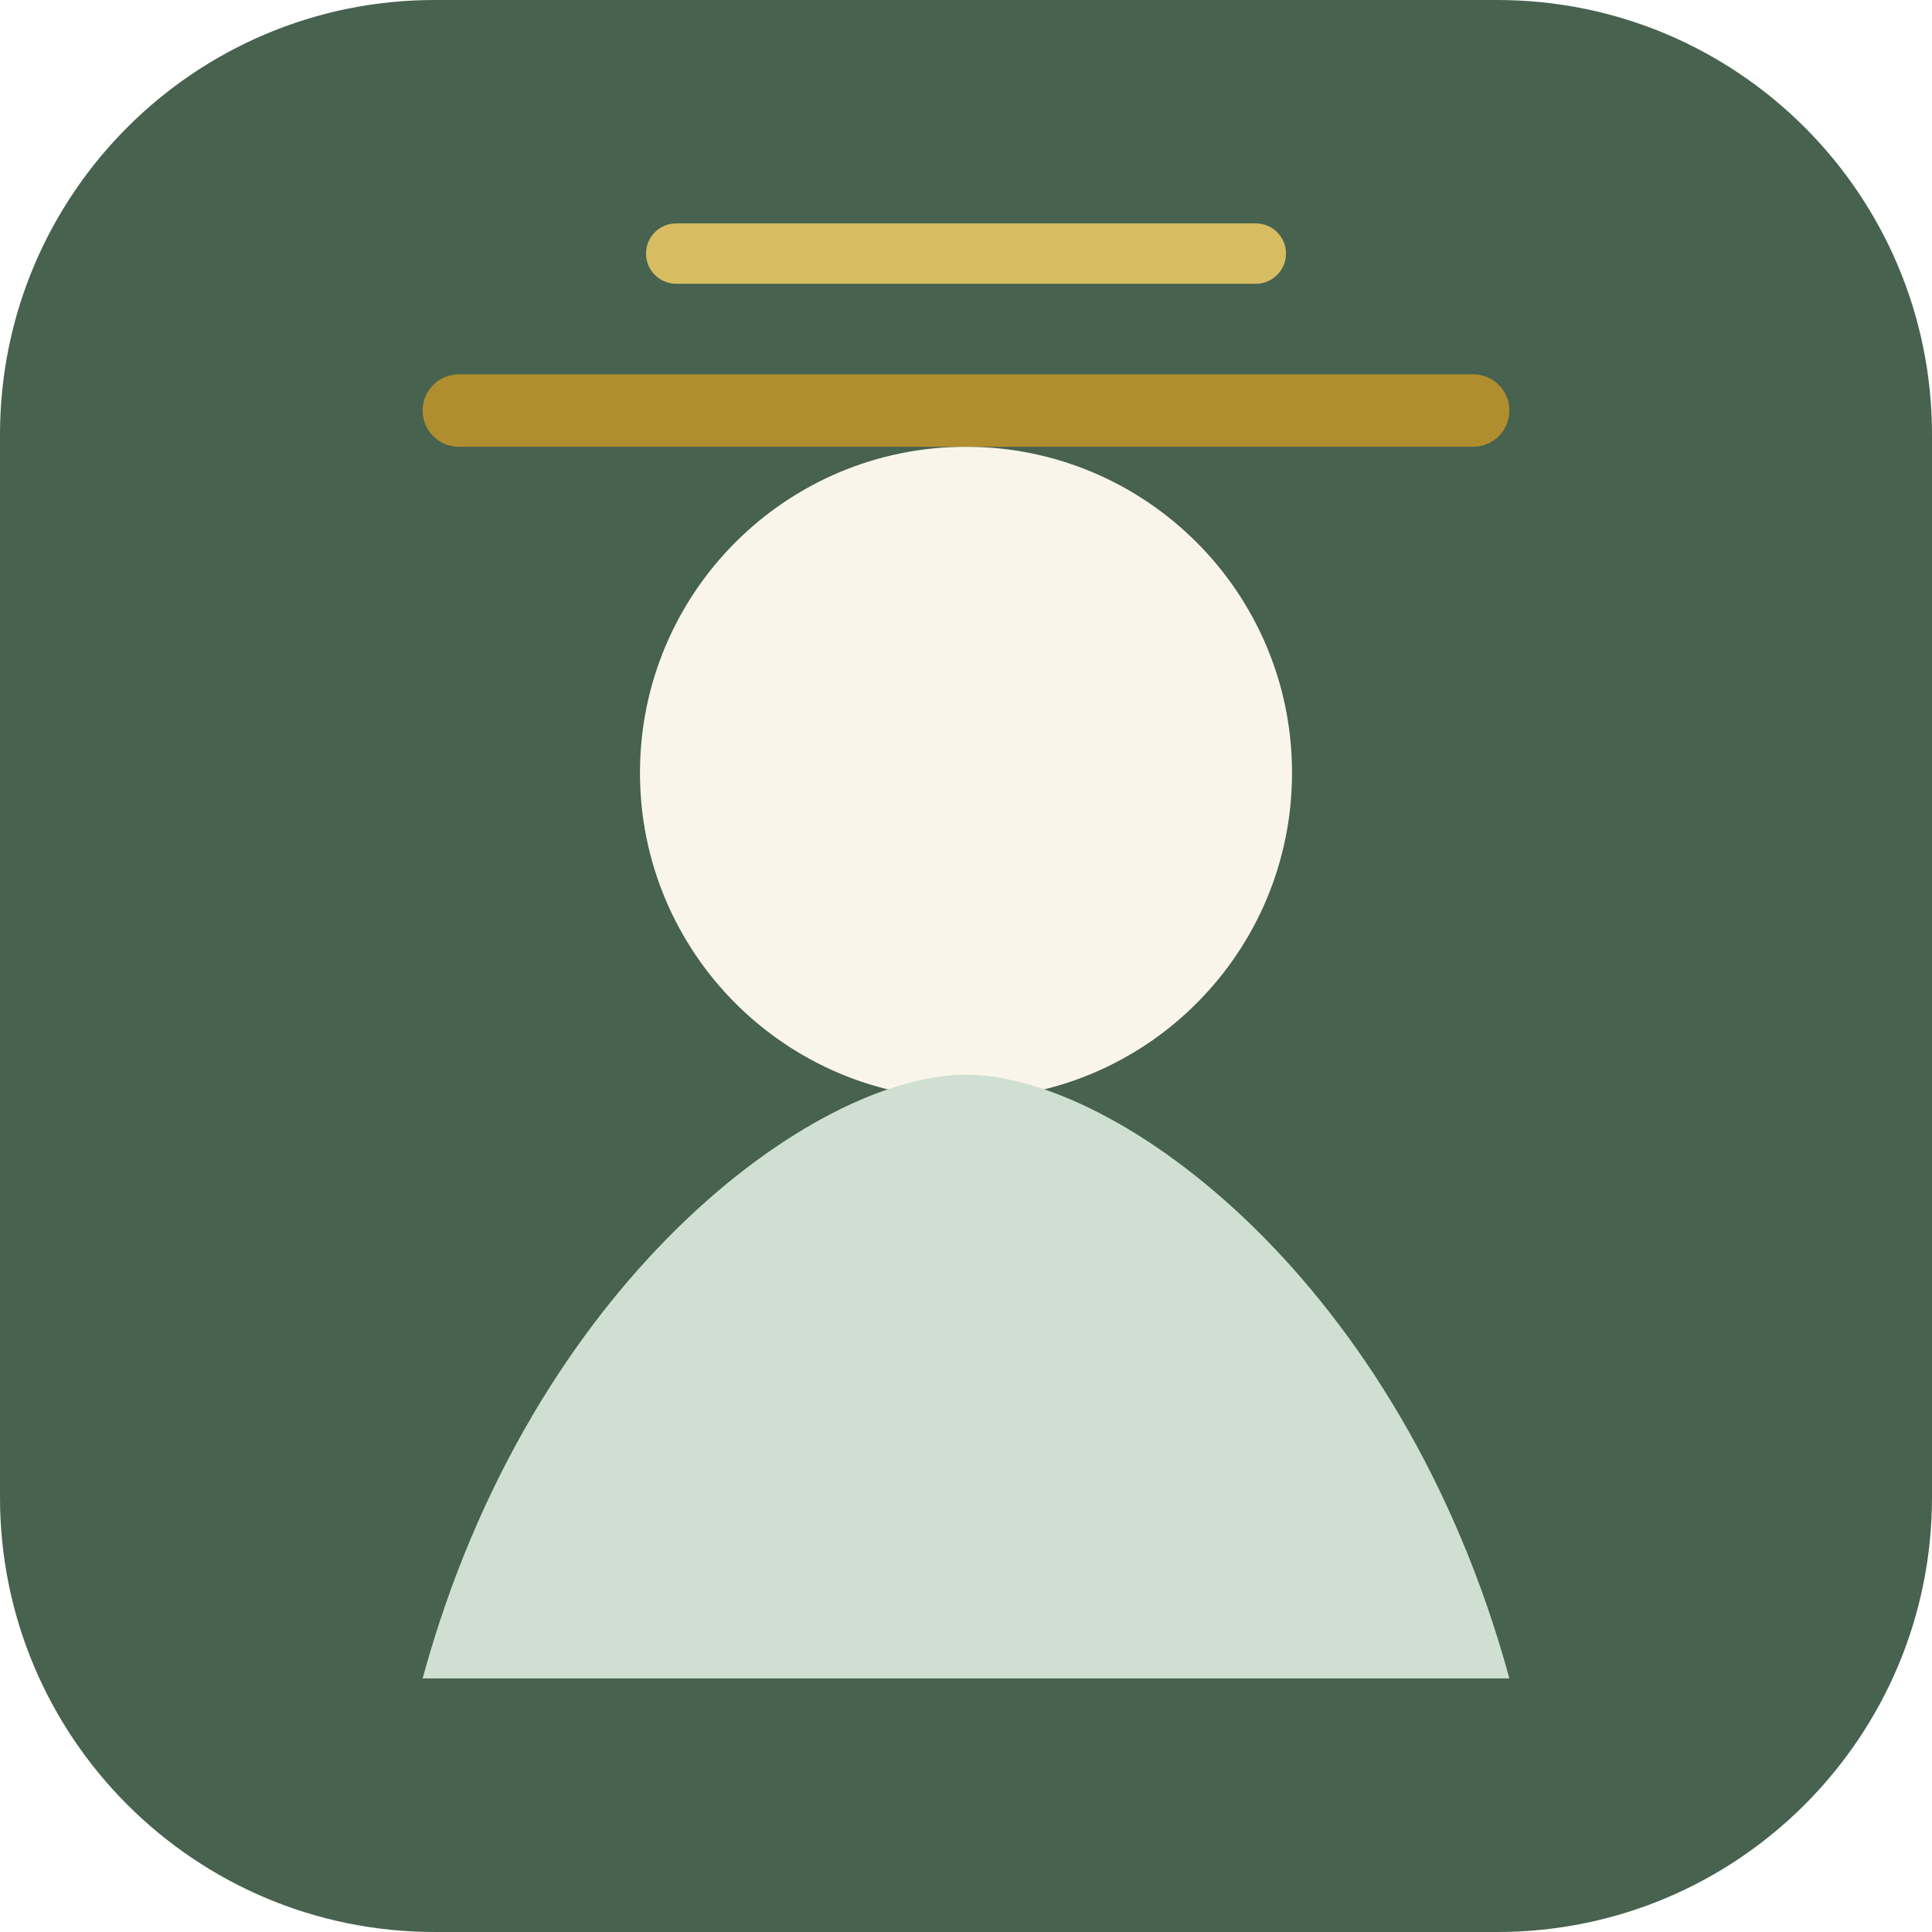
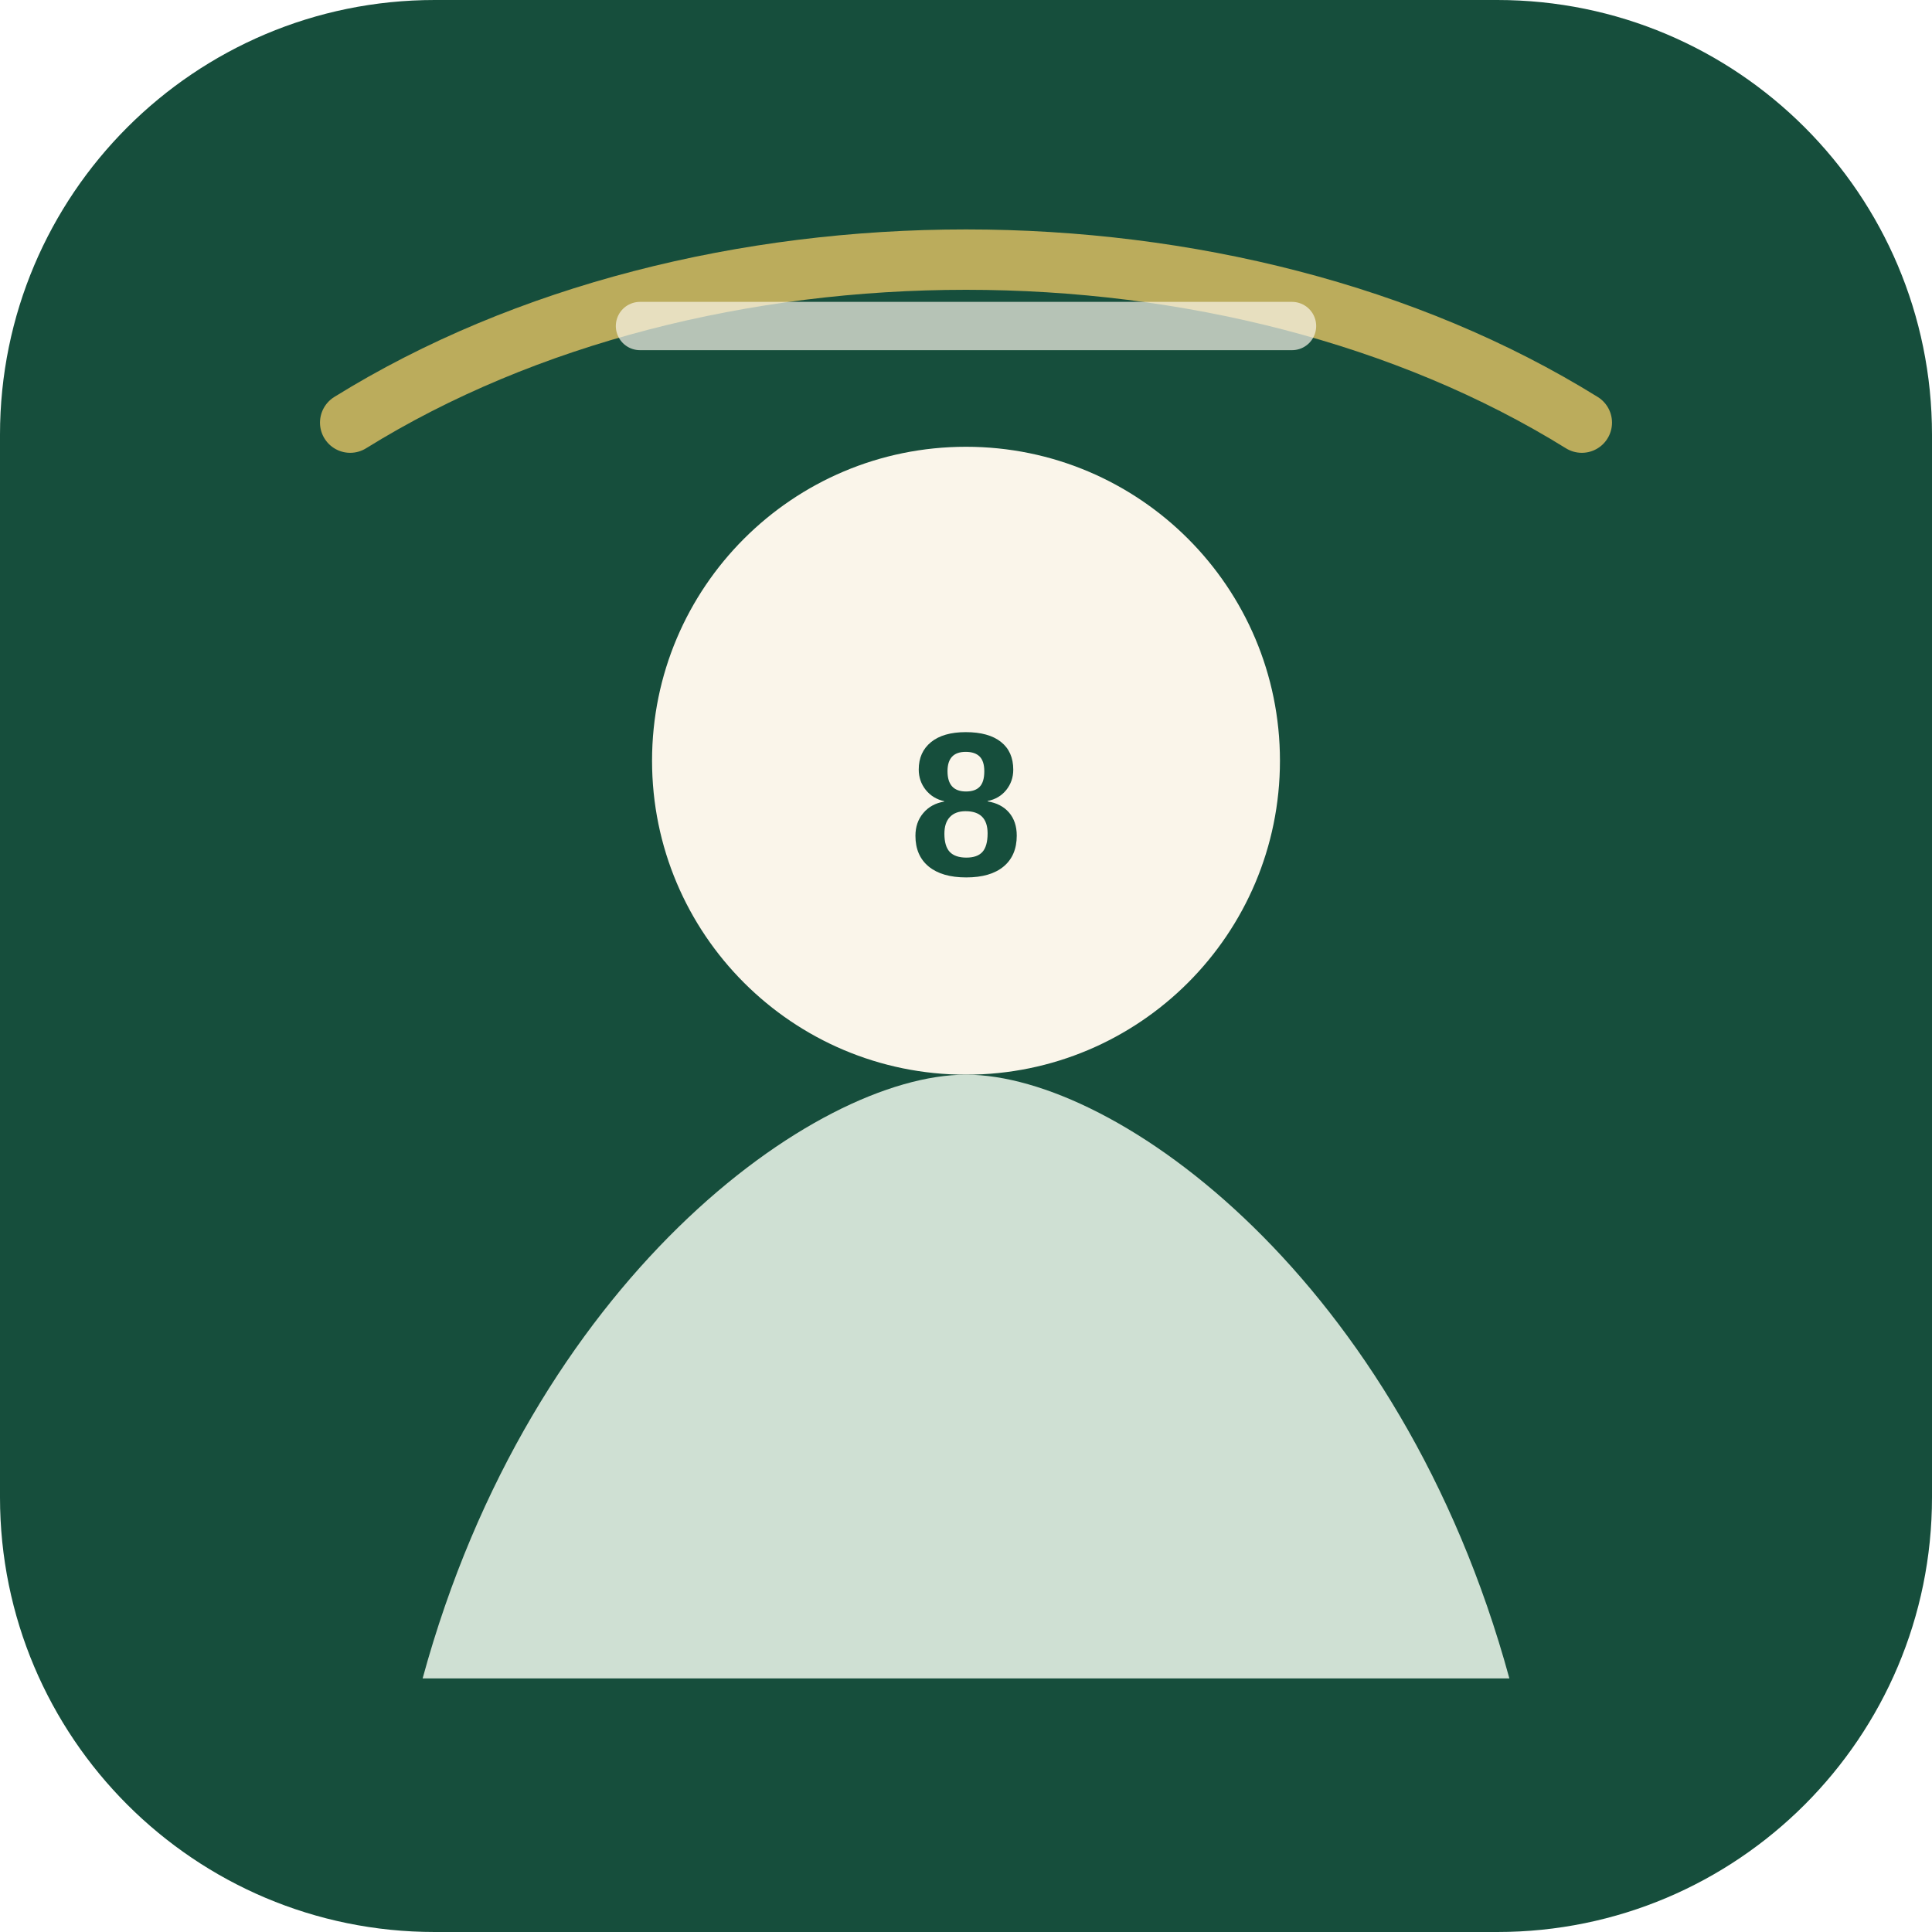
<svg xmlns="http://www.w3.org/2000/svg" viewBox="0 0 320 320">
-   <rect width="320" height="320" rx="72" fill="#47624F" />
-   <circle cx="160" cy="128" r="54" fill="#FAF5EA" />
+   <rect width="320" height="320" rx="72" fill="#164E3C" />
+   <path d="M58 70c58-36 146-36 204 0" fill="none" stroke="#D8BC62" stroke-width="10" stroke-linecap="round" opacity=".85" />
+   <circle cx="160" cy="126" r="52" fill="#FAF5EA" />
  <path d="M70 278c18-66 65-100 90-100s72 34 90 100" fill="#CFE0D3" />
-   <path d="M76 68h168" stroke="#B08D2E" stroke-width="12" stroke-linecap="round" />
-   <path d="M112 42h96" stroke="#D8BC62" stroke-width="10" stroke-linecap="round" />
+   <path d="M106 54h108" stroke="#FAF5EA" stroke-width="8" stroke-linecap="round" opacity=".7" />
+   <text x="160" y="145" text-anchor="middle" font-family="Arial" font-size="34" font-weight="700" fill="#164E3C">8</text>
</svg>
